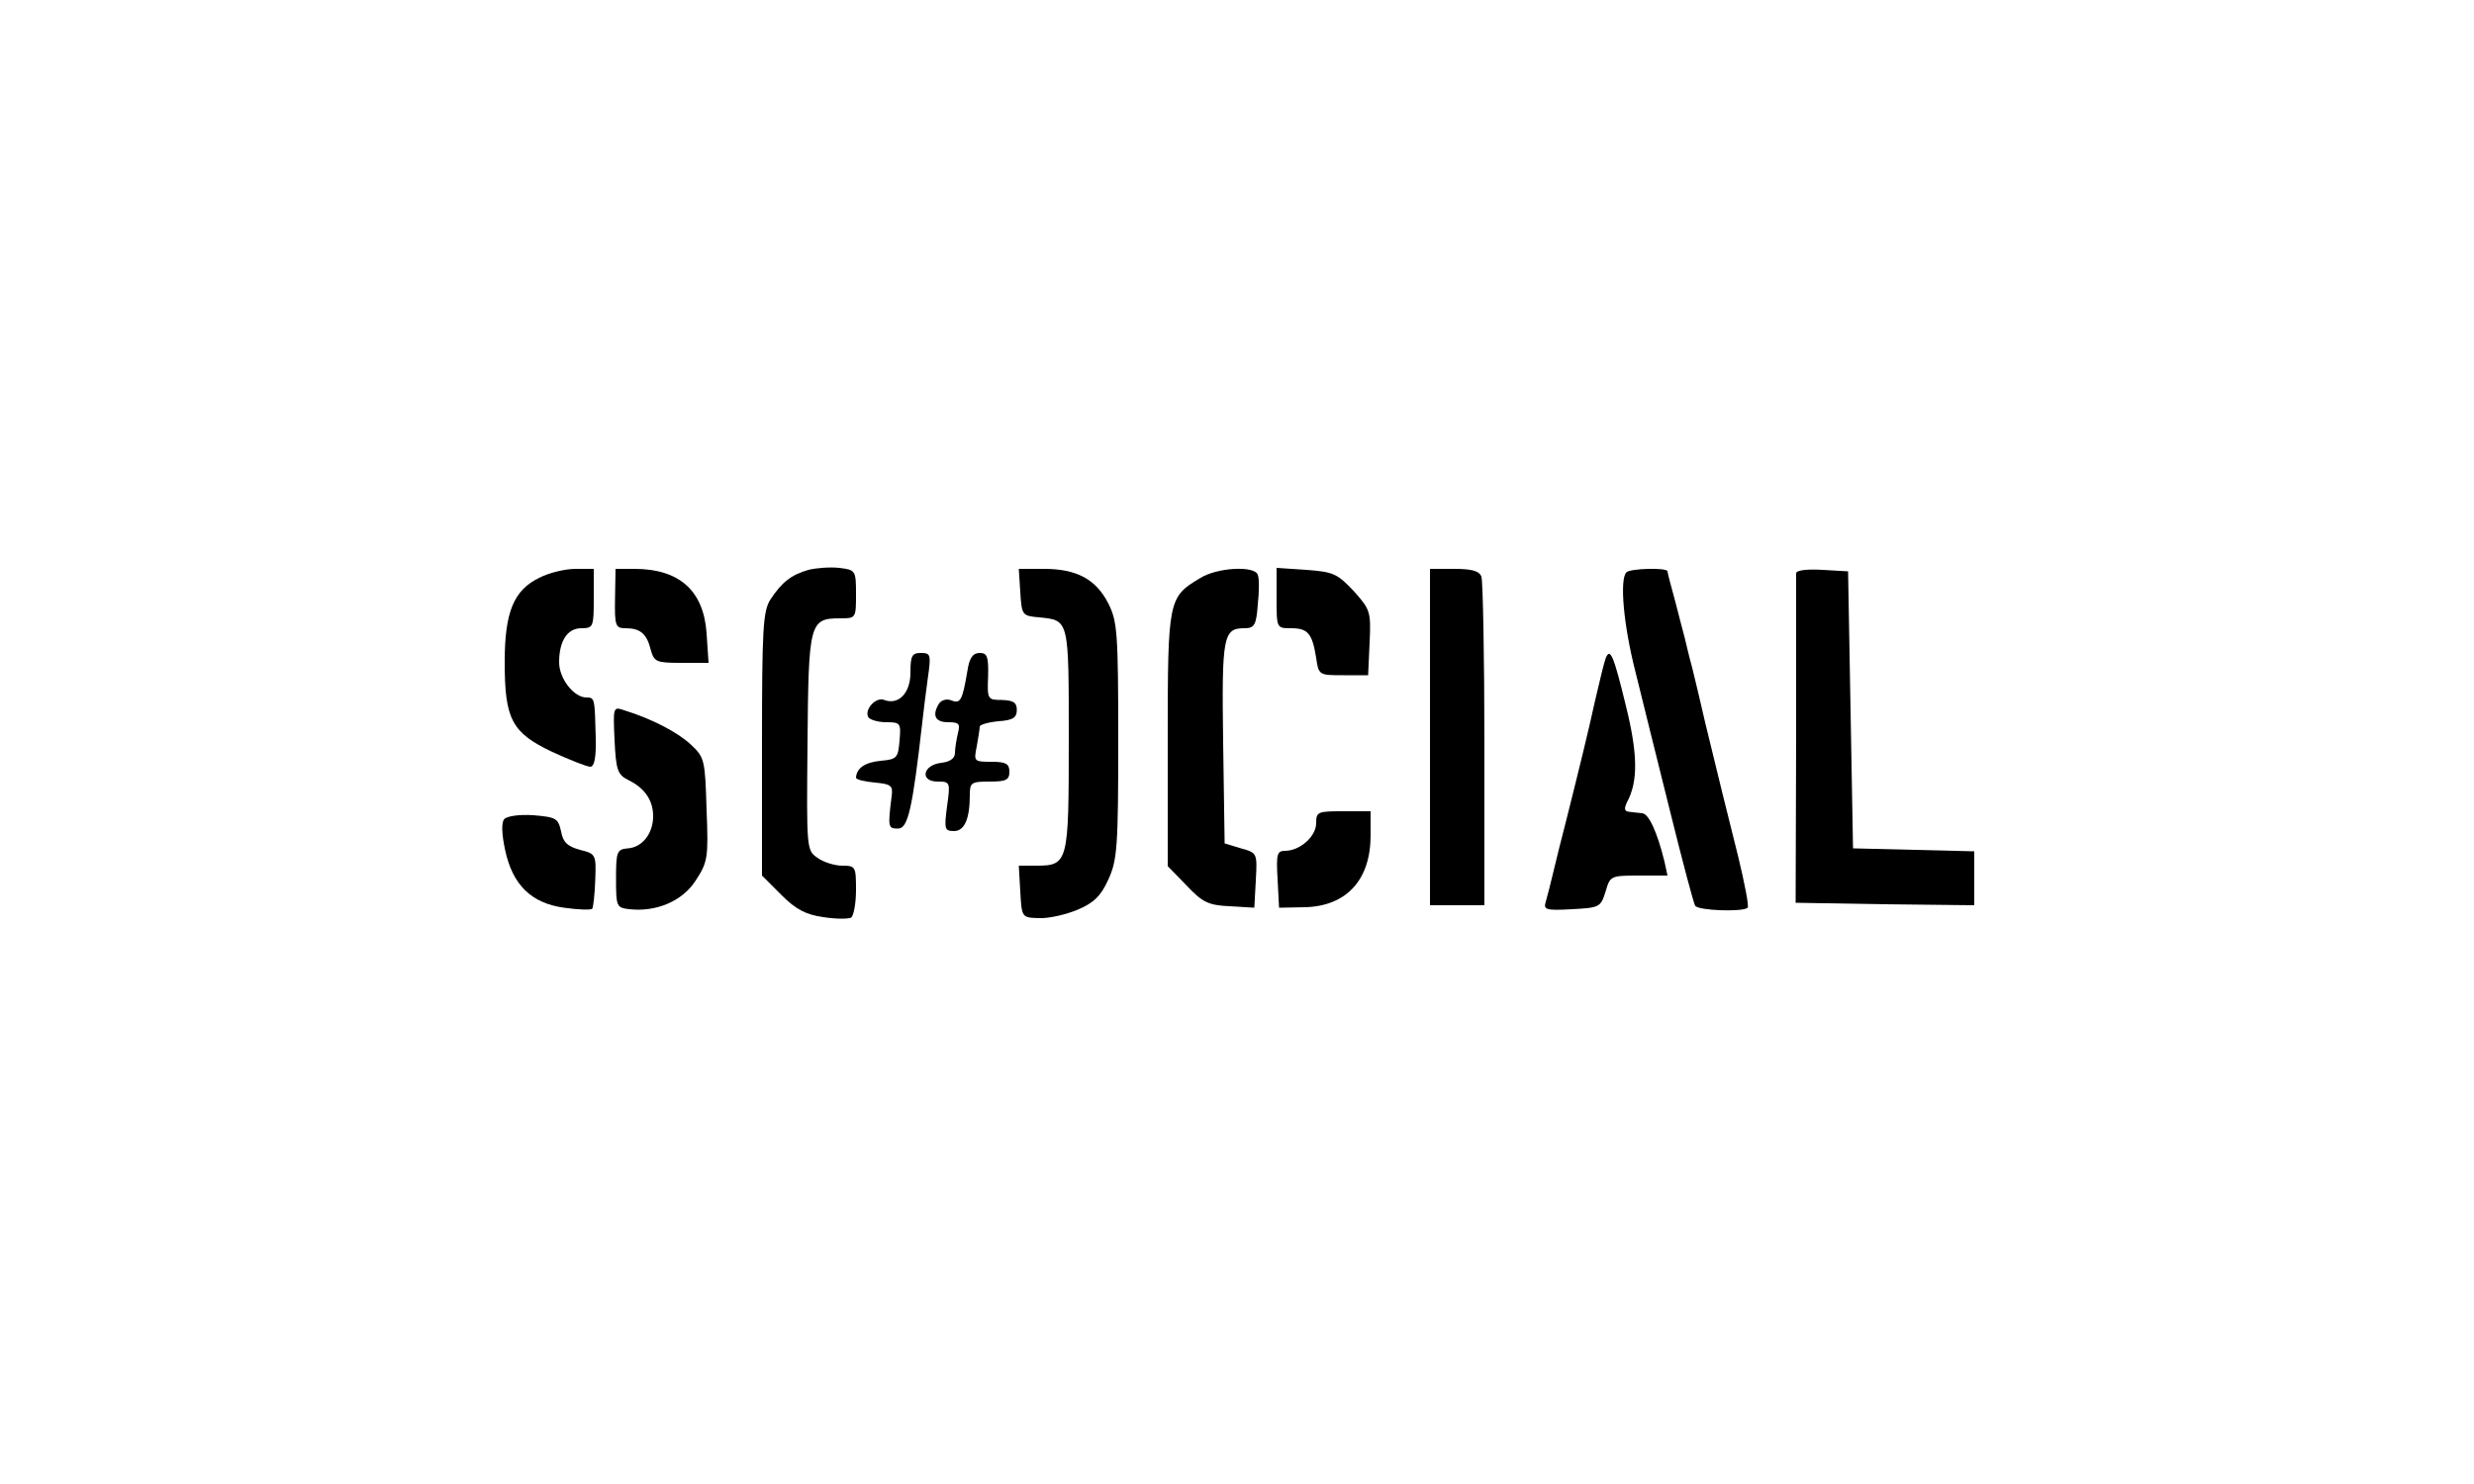
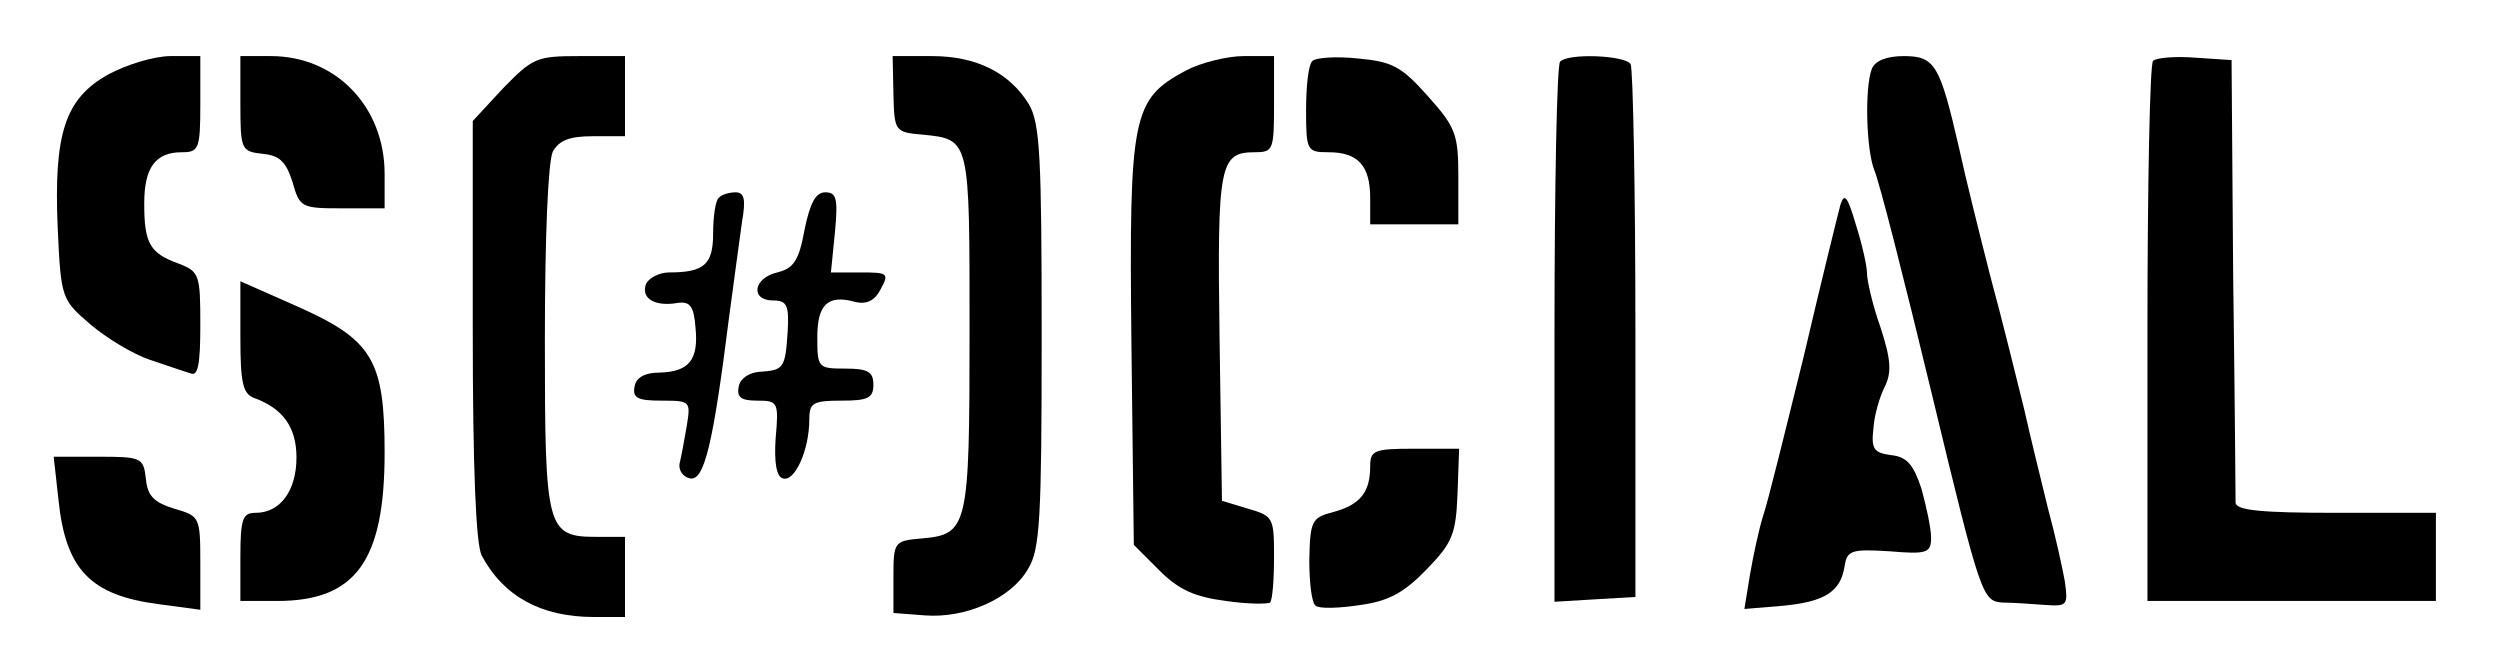
- <svg xmlns="http://www.w3.org/2000/svg" version="1.0" width="500pt" height="300pt" viewBox="0 0 500 300" preserveAspectRatio="xMidYMid meet">
-   <g transform="translate(0,300) scale(0.1,-0.1)" fill="#000000" stroke="none">
-     <path d="M1634 1848 c-35 -10 -54 -25 -77 -60 -15 -24 -17 -58 -17 -293 l0 -265 39 -39 c29 -29 49 -40 85 -45 25 -4 50 -4 56 -1 5 3 10 28 10 56 0 47 -1 49 -28 49 -15 0 -38 7 -50 16 -22 15 -22 18 -20 232 2 242 4 252 65 252 33 0 33 0 33 49 0 48 -1 49 -34 53 -18 2 -46 0 -62 -4z" />
-     <path d="M1090 1832 c-52 -25 -70 -70 -70 -170 0 -116 14 -143 96 -182 35 -16 70 -30 77 -30 8 0 12 18 11 58 -2 81 -2 82 -19 82 -25 0 -55 38 -55 71 0 44 17 69 45 69 24 0 25 3 25 60 l0 60 -37 0 c-21 0 -54 -8 -73 -18z" />
-     <path d="M1243 1790 c-1 -55 1 -60 21 -60 30 0 43 -11 51 -43 7 -25 11 -27 62 -27 l55 0 -4 60 c-6 86 -55 130 -146 130 l-38 0 -1 -60z" />
-     <path d="M2062 1803 c3 -47 4 -48 38 -51 61 -6 60 -3 60 -248 0 -248 -1 -254 -66 -254 l-35 0 3 -52 c3 -53 3 -53 38 -54 19 -1 54 7 78 17 33 14 47 28 62 61 18 39 20 67 20 281 0 219 -2 241 -20 277 -25 49 -64 70 -130 70 l-51 0 3 -47z" />
-     <path d="M2425 1831 c-64 -38 -65 -44 -65 -326 l0 -256 38 -39 c32 -34 44 -40 87 -42 l50 -3 3 55 c3 55 3 56 -30 65 l-33 10 -3 204 c-3 215 0 231 43 231 20 0 24 6 27 48 3 26 3 53 0 60 -6 19 -83 15 -117 -7z" />
-     <path d="M2580 1791 c0 -61 0 -61 29 -61 34 0 43 -10 51 -60 5 -35 6 -35 55 -35 l50 0 3 66 c3 63 1 67 -32 104 -33 35 -41 39 -96 43 l-60 4 0 -61z" />
-     <path d="M2890 1510 l0 -340 55 0 55 0 0 324 c0 178 -3 331 -6 340 -4 12 -20 16 -55 16 l-49 0 0 -340z" />
-     <path d="M3287 1843 c-14 -14 -6 -106 18 -200 13 -54 45 -181 70 -282 25 -101 48 -188 51 -192 6 -10 97 -13 106 -4 3 3 -6 49 -19 103 -25 99 -39 157 -67 272 -8 36 -20 85 -26 110 -7 25 -13 52 -15 60 -2 8 -11 41 -19 73 -9 32 -16 60 -16 62 0 8 -76 6 -83 -2z" />
-     <path d="M3630 1841 c0 -6 0 -158 0 -338 l-1 -328 181 -3 180 -2 0 54 0 55 -122 3 -123 3 -5 280 -5 280 -52 3 c-32 2 -53 -1 -53 -7z" />
-     <path d="M1840 1640 c0 -41 -24 -66 -53 -55 -17 7 -41 -20 -32 -35 3 -5 20 -10 36 -10 29 0 30 -2 27 -37 -3 -35 -5 -38 -38 -41 -32 -3 -49 -15 -50 -34 0 -4 17 -8 38 -10 33 -3 37 -6 34 -28 -8 -63 -7 -65 13 -65 20 0 29 39 49 215 2 19 7 59 11 88 7 49 6 52 -14 52 -18 0 -21 -6 -21 -40z" />
-     <path d="M1955 1643 c-10 -59 -14 -66 -32 -59 -9 4 -20 1 -25 -6 -15 -24 -8 -38 18 -38 22 0 25 -3 20 -22 -3 -13 -6 -31 -6 -40 0 -11 -10 -18 -27 -20 -38 -4 -45 -38 -8 -38 25 0 26 -1 19 -50 -6 -46 -5 -50 14 -50 21 0 32 24 32 73 0 25 3 27 40 27 33 0 40 3 40 20 0 16 -7 20 -36 20 -36 0 -36 1 -30 31 3 17 6 35 6 40 0 4 17 9 38 11 29 2 37 7 37 23 0 15 -7 19 -30 20 -29 0 -30 1 -28 48 1 40 -2 47 -17 47 -14 0 -21 -10 -25 -37z" />
-     <path d="M3245 1669 c-3 -8 -12 -45 -21 -84 -15 -68 -30 -129 -59 -245 -8 -30 -19 -75 -25 -100 -6 -25 -13 -53 -16 -63 -5 -16 0 -18 53 -15 56 3 58 4 68 36 9 31 10 32 67 32 l58 0 -6 28 c-15 61 -32 97 -45 98 -8 1 -20 2 -27 3 -9 1 -10 6 -4 19 23 42 22 98 -2 195 -25 103 -32 119 -41 96z" />
-     <path d="M1242 1504 c3 -61 6 -70 28 -81 33 -16 50 -41 50 -73 0 -35 -22 -63 -51 -65 -22 -2 -24 -6 -24 -61 0 -57 1 -59 27 -62 54 -6 107 16 134 58 24 37 26 45 22 143 -3 101 -4 106 -32 132 -27 25 -79 52 -134 69 -23 8 -23 7 -20 -60z" />
-     <path d="M1019 1344 c-6 -7 -5 -31 2 -63 15 -70 53 -107 119 -116 28 -4 54 -5 57 -2 2 3 5 29 6 58 2 52 1 53 -31 61 -25 7 -34 15 -38 37 -6 27 -10 29 -56 33 -29 2 -54 -2 -59 -8z" />
-     <path d="M2660 1336 c0 -27 -33 -56 -63 -56 -16 0 -18 -7 -15 -57 l3 -58 52 1 c84 2 133 55 133 145 l0 49 -55 0 c-52 0 -55 -1 -55 -24z" />
+ <svg xmlns="http://www.w3.org/2000/svg" version="1.0" width="312pt" height="83pt" viewBox="0 0 312 83" preserveAspectRatio="xMidYMid meet">
+   <g transform="translate(0,83) scale(0.1,-0.1)" fill="#000000" stroke="none">
+     <path d="M135 737 c-54 -30 -68 -74 -63 -191 4 -89 5 -90 41 -121 20 -17 53 -37 74 -44 21 -7 44 -15 51 -17 9 -4 12 11 12 60 0 63 -1 67 -27 77 -36 13 -43 25 -43 75 0 45 14 64 47 64 21 0 23 4 23 60 l0 60 -37 0 c-21 0 -56 -11 -78 -23z" />
+     <path d="M300 701 c0 -58 1 -60 28 -63 21 -2 29 -10 37 -35 9 -32 11 -33 62 -33 l53 0 0 43 c0 84 -61 147 -142 147 l-38 0 0 -59z" />
+     <path d="M628 720 l-38 -41 0 -260 c0 -175 4 -267 11 -282 27 -51 74 -77 140 -77 l39 0 0 50 0 50 -34 0 c-64 0 -66 7 -66 246 0 129 4 223 10 235 8 14 21 19 50 19 l40 0 0 50 0 50 -57 0 c-53 0 -58 -2 -95 -40z" />
+     <path d="M1115 713 c1 -47 2 -48 36 -51 60 -6 59 -4 59 -246 0 -245 -2 -253 -60 -258 -34 -3 -35 -4 -35 -48 l0 -45 39 -3 c51 -4 108 21 129 58 15 24 17 63 17 290 0 225 -2 266 -16 290 -24 39 -65 60 -121 60 l-49 0 1 -47z" />
+     <path d="M1480 742 c-67 -36 -71 -55 -68 -339 l3 -253 32 -32 c24 -24 44 -33 83 -38 27 -4 52 -4 55 -2 3 3 5 28 5 57 0 49 -1 51 -32 60 l-33 10 -3 204 c-3 216 0 231 44 231 23 0 24 3 24 60 l0 60 -38 0 c-20 0 -53 -8 -72 -18z" />
+     <path d="M1638 754 c-5 -4 -8 -31 -8 -61 0 -51 1 -53 28 -53 37 0 52 -17 52 -57 l0 -33 55 0 55 0 0 59 c0 53 -3 62 -38 101 -33 37 -44 43 -87 47 -28 3 -53 1 -57 -3z" />
+     <path d="M1947 753 c-4 -3 -7 -157 -7 -340 l0 -334 50 3 51 3 0 328 c0 180 -3 332 -6 337 -7 11 -78 14 -88 3z" />
+     <path d="M2336 744 c-9 -24 -7 -100 3 -126 6 -13 38 -139 72 -280 61 -253 63 -258 88 -260 14 0 39 -2 54 -3 27 -2 28 0 24 29 -3 17 -12 58 -21 91 -8 33 -22 89 -30 125 -9 36 -27 110 -42 165 -14 55 -32 127 -39 160 -24 104 -30 115 -69 115 -22 0 -36 -6 -40 -16z" />
+     <path d="M2687 754 c-4 -4 -7 -157 -7 -341 l0 -333 180 0 180 0 0 55 0 55 -125 0 c-93 0 -125 3 -125 13 0 6 -1 134 -3 282 l-2 270 -45 3 c-25 2 -49 0 -53 -4z" />
+     <path d="M897 583 c-4 -3 -7 -23 -7 -44 0 -39 -11 -49 -55 -49 -12 0 -26 -7 -29 -15 -6 -18 12 -28 40 -23 15 2 20 -4 22 -31 4 -40 -8 -55 -45 -56 -18 0 -29 -6 -31 -17 -3 -15 4 -18 34 -18 36 0 36 -1 31 -32 -3 -18 -7 -39 -9 -47 -1 -8 4 -16 13 -18 18 -4 29 43 49 202 6 44 13 97 16 118 5 28 3 37 -8 37 -8 0 -18 -3 -21 -7z" />
+     <path d="M1004 543 c-7 -39 -14 -48 -34 -53 -30 -7 -34 -35 -5 -35 17 0 20 -6 18 -39 -3 -46 -5 -48 -35 -50 -13 -1 -24 -8 -26 -18 -3 -14 3 -18 23 -18 26 0 27 -2 23 -47 -2 -30 1 -48 9 -50 15 -5 33 36 33 73 0 21 4 24 40 24 33 0 40 3 40 20 0 16 -7 20 -35 20 -34 0 -35 1 -35 39 0 41 13 54 48 44 14 -3 24 2 31 16 11 20 9 21 -25 21 l-37 0 5 50 c4 42 2 50 -12 50 -12 0 -19 -13 -26 -47z" />
+     <path d="M2297 575 c-3 -11 -24 -96 -46 -190 -23 -93 -45 -183 -51 -200 -5 -16 -12 -49 -16 -72 l-7 -43 48 4 c53 5 72 18 77 49 3 20 8 22 56 19 47 -4 52 -2 52 17 0 12 -6 39 -12 61 -10 30 -18 40 -38 42 -21 3 -25 7 -22 33 1 17 8 40 14 52 9 18 8 34 -5 74 -10 28 -17 59 -17 68 0 9 -6 36 -14 61 -10 34 -14 40 -19 25z" />
+     <path d="M300 409 c0 -57 3 -71 18 -76 35 -13 52 -36 52 -74 0 -41 -20 -69 -51 -69 -16 0 -19 -7 -19 -55 l0 -55 46 0 c98 0 134 50 134 185 0 116 -15 141 -110 183 l-70 31 0 -70z" />
+     <path d="M1710 248 c0 -33 -13 -48 -46 -57 -27 -7 -29 -11 -30 -60 0 -28 3 -54 8 -57 5 -4 30 -3 56 1 36 5 55 16 83 45 32 33 36 44 38 94 l2 56 -56 0 c-50 0 -55 -2 -55 -22z" />
+     <path d="M73 206 c9 -87 40 -119 125 -130 l52 -7 0 59 c0 57 -1 58 -32 67 -26 8 -34 16 -36 38 -3 26 -6 27 -59 27 l-56 0 6 -54z" />
  </g>
</svg>
